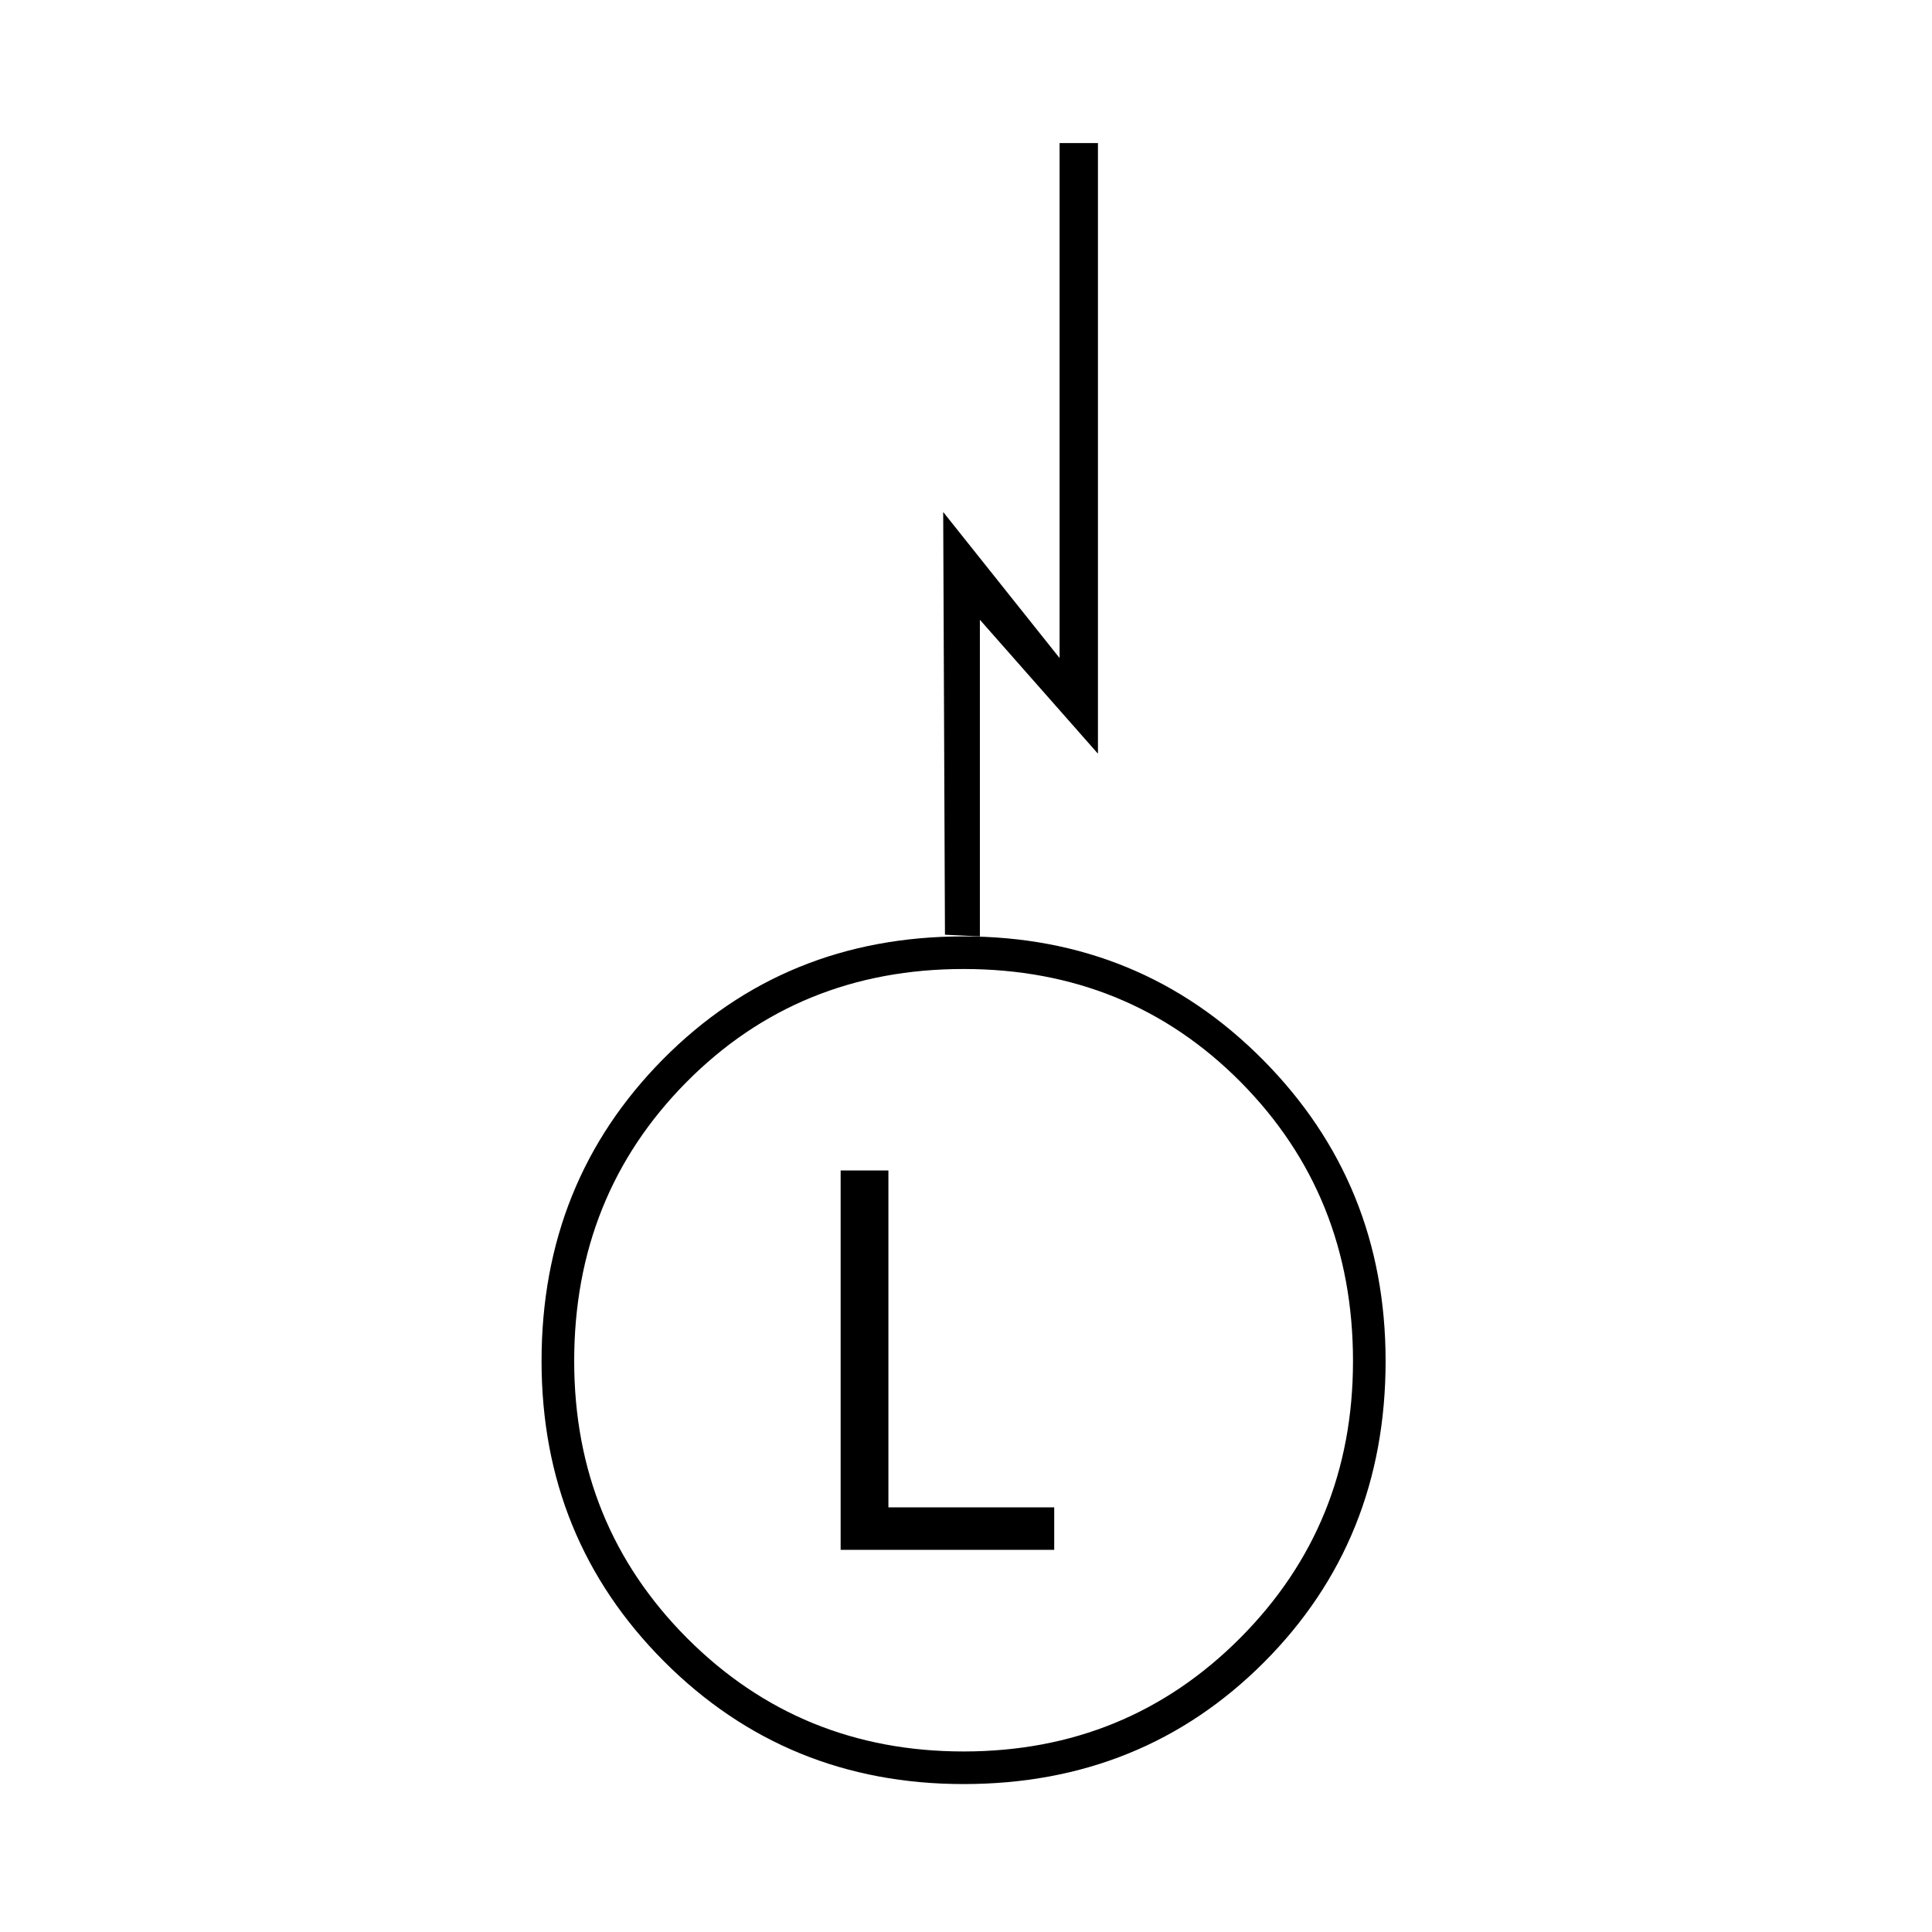
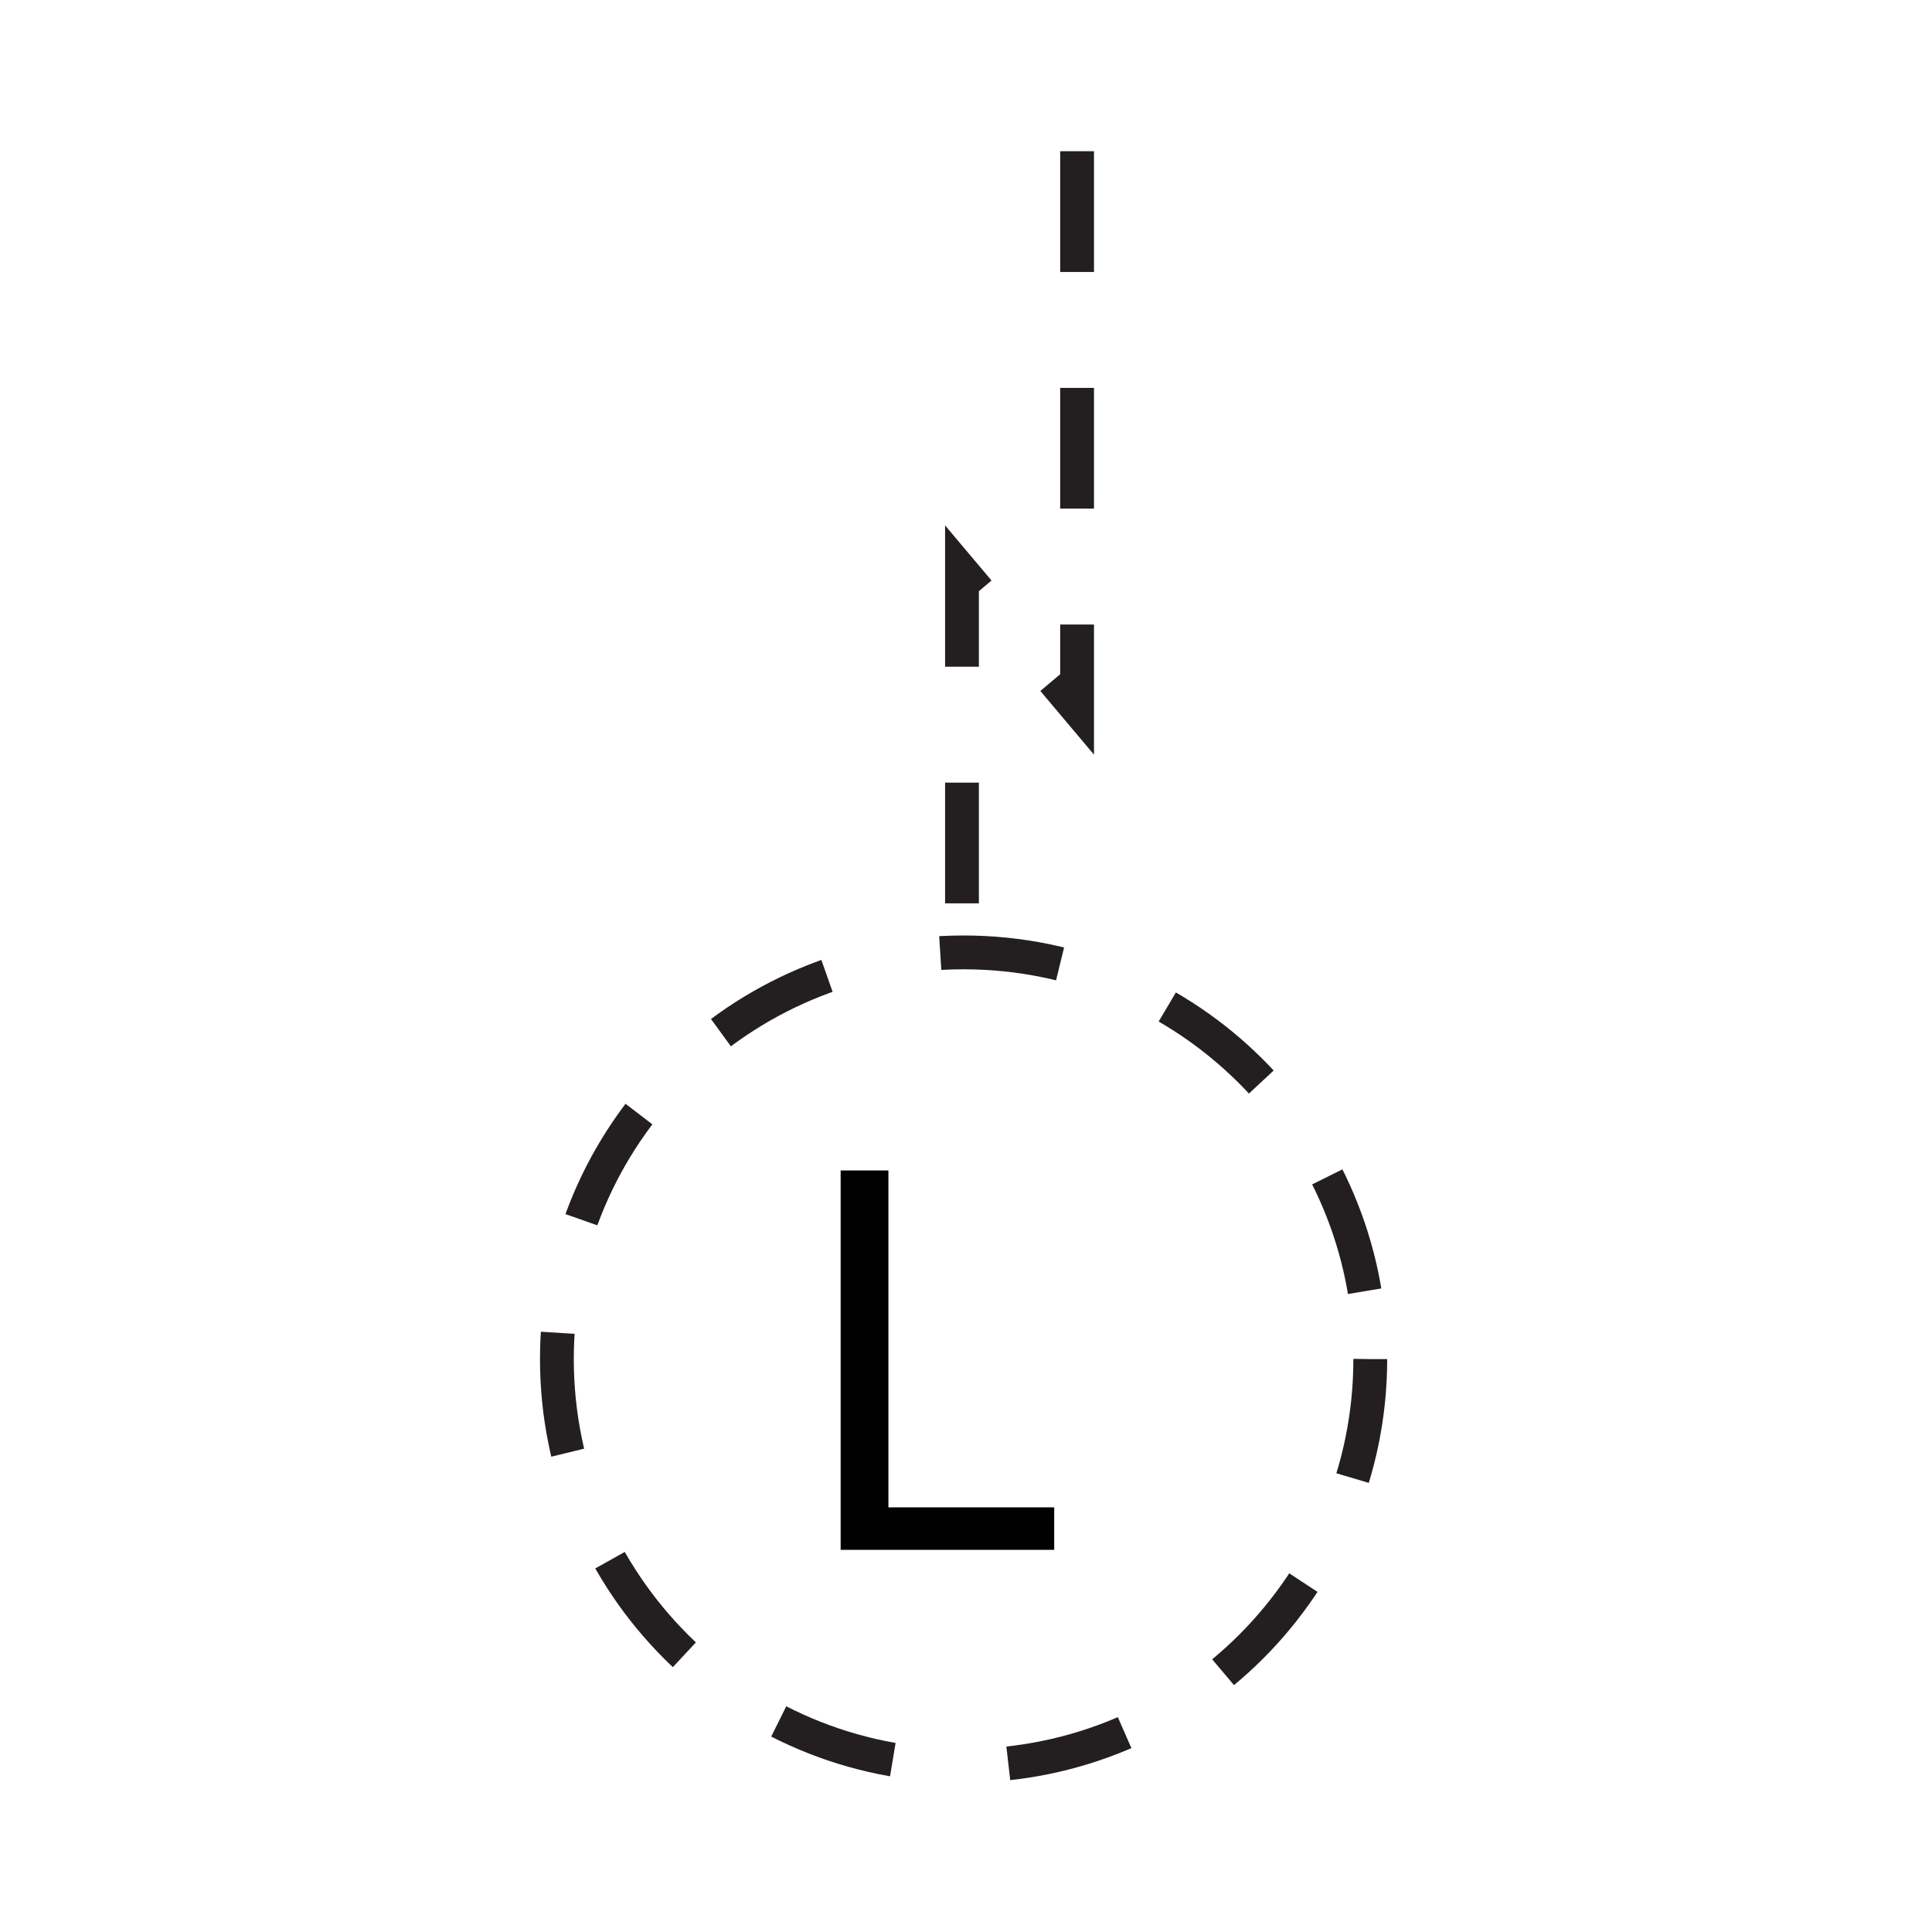
<svg xmlns="http://www.w3.org/2000/svg" version="1.1" id="_3.GAR2----------X" x="0px" y="0px" width="400px" height="400px" viewBox="0 0 400 400" enable-background="new 0 0 400 400" xml:space="preserve">
  <g>
-     <g>
-       <g transform="translate(110 30) scale(6 6)">
-         <path d="M29.479,41.966c0,4.125-1.398,7.588-4.195,10.393c-2.797,2.801-6.254,4.203-10.367,4.203     c-4.074,0-7.521-1.412-10.338-4.234c-2.817-2.825-4.225-6.278-4.225-10.362c0-4.123,1.398-7.596,4.195-10.42     c2.797-2.822,6.254-4.234,10.367-4.234c4.074,0,7.521,1.422,10.338,4.266S29.479,37.884,29.479,41.966z M28.354,41.966     c0-3.809-1.291-7.016-3.869-9.621c-2.58-2.605-5.77-3.908-9.568-3.908s-6.988,1.303-9.568,3.908     c-2.578,2.605-3.869,5.813-3.869,9.621c0,3.77,1.301,6.957,3.898,9.563c2.602,2.605,5.781,3.908,9.539,3.908     s6.938-1.303,9.537-3.908S28.354,45.736,28.354,41.966z M18.229-0.063v17.77l-4.016-5.039l0.061,14.586l1.205,0.059V16.386     l4.074,4.621v-21.07H18.229z" />
-       </g>
-     </g>
-     <g>
-       <text transform="matrix(1 0 0 1 163.373 320.8789)" font-family="'ArialMT'" font-size="110">L</text>
-     </g>
+     <text transform="matrix(1 0 0 1 163.373 320.8789)" font-family="'ArialMT'" font-size="110">L</text>
  </g>
+   <polyline fill="none" stroke="#231F20" stroke-width="7" stroke-dasharray="25,24" points="222.998,31.306 222.998,146.654   199.17,118.366 199.17,196.312 " />
+   <circle fill="none" stroke="#231F20" stroke-width="7" stroke-dasharray="25,24" cx="199.5" cy="281.383" r="84.201" />
</svg>
